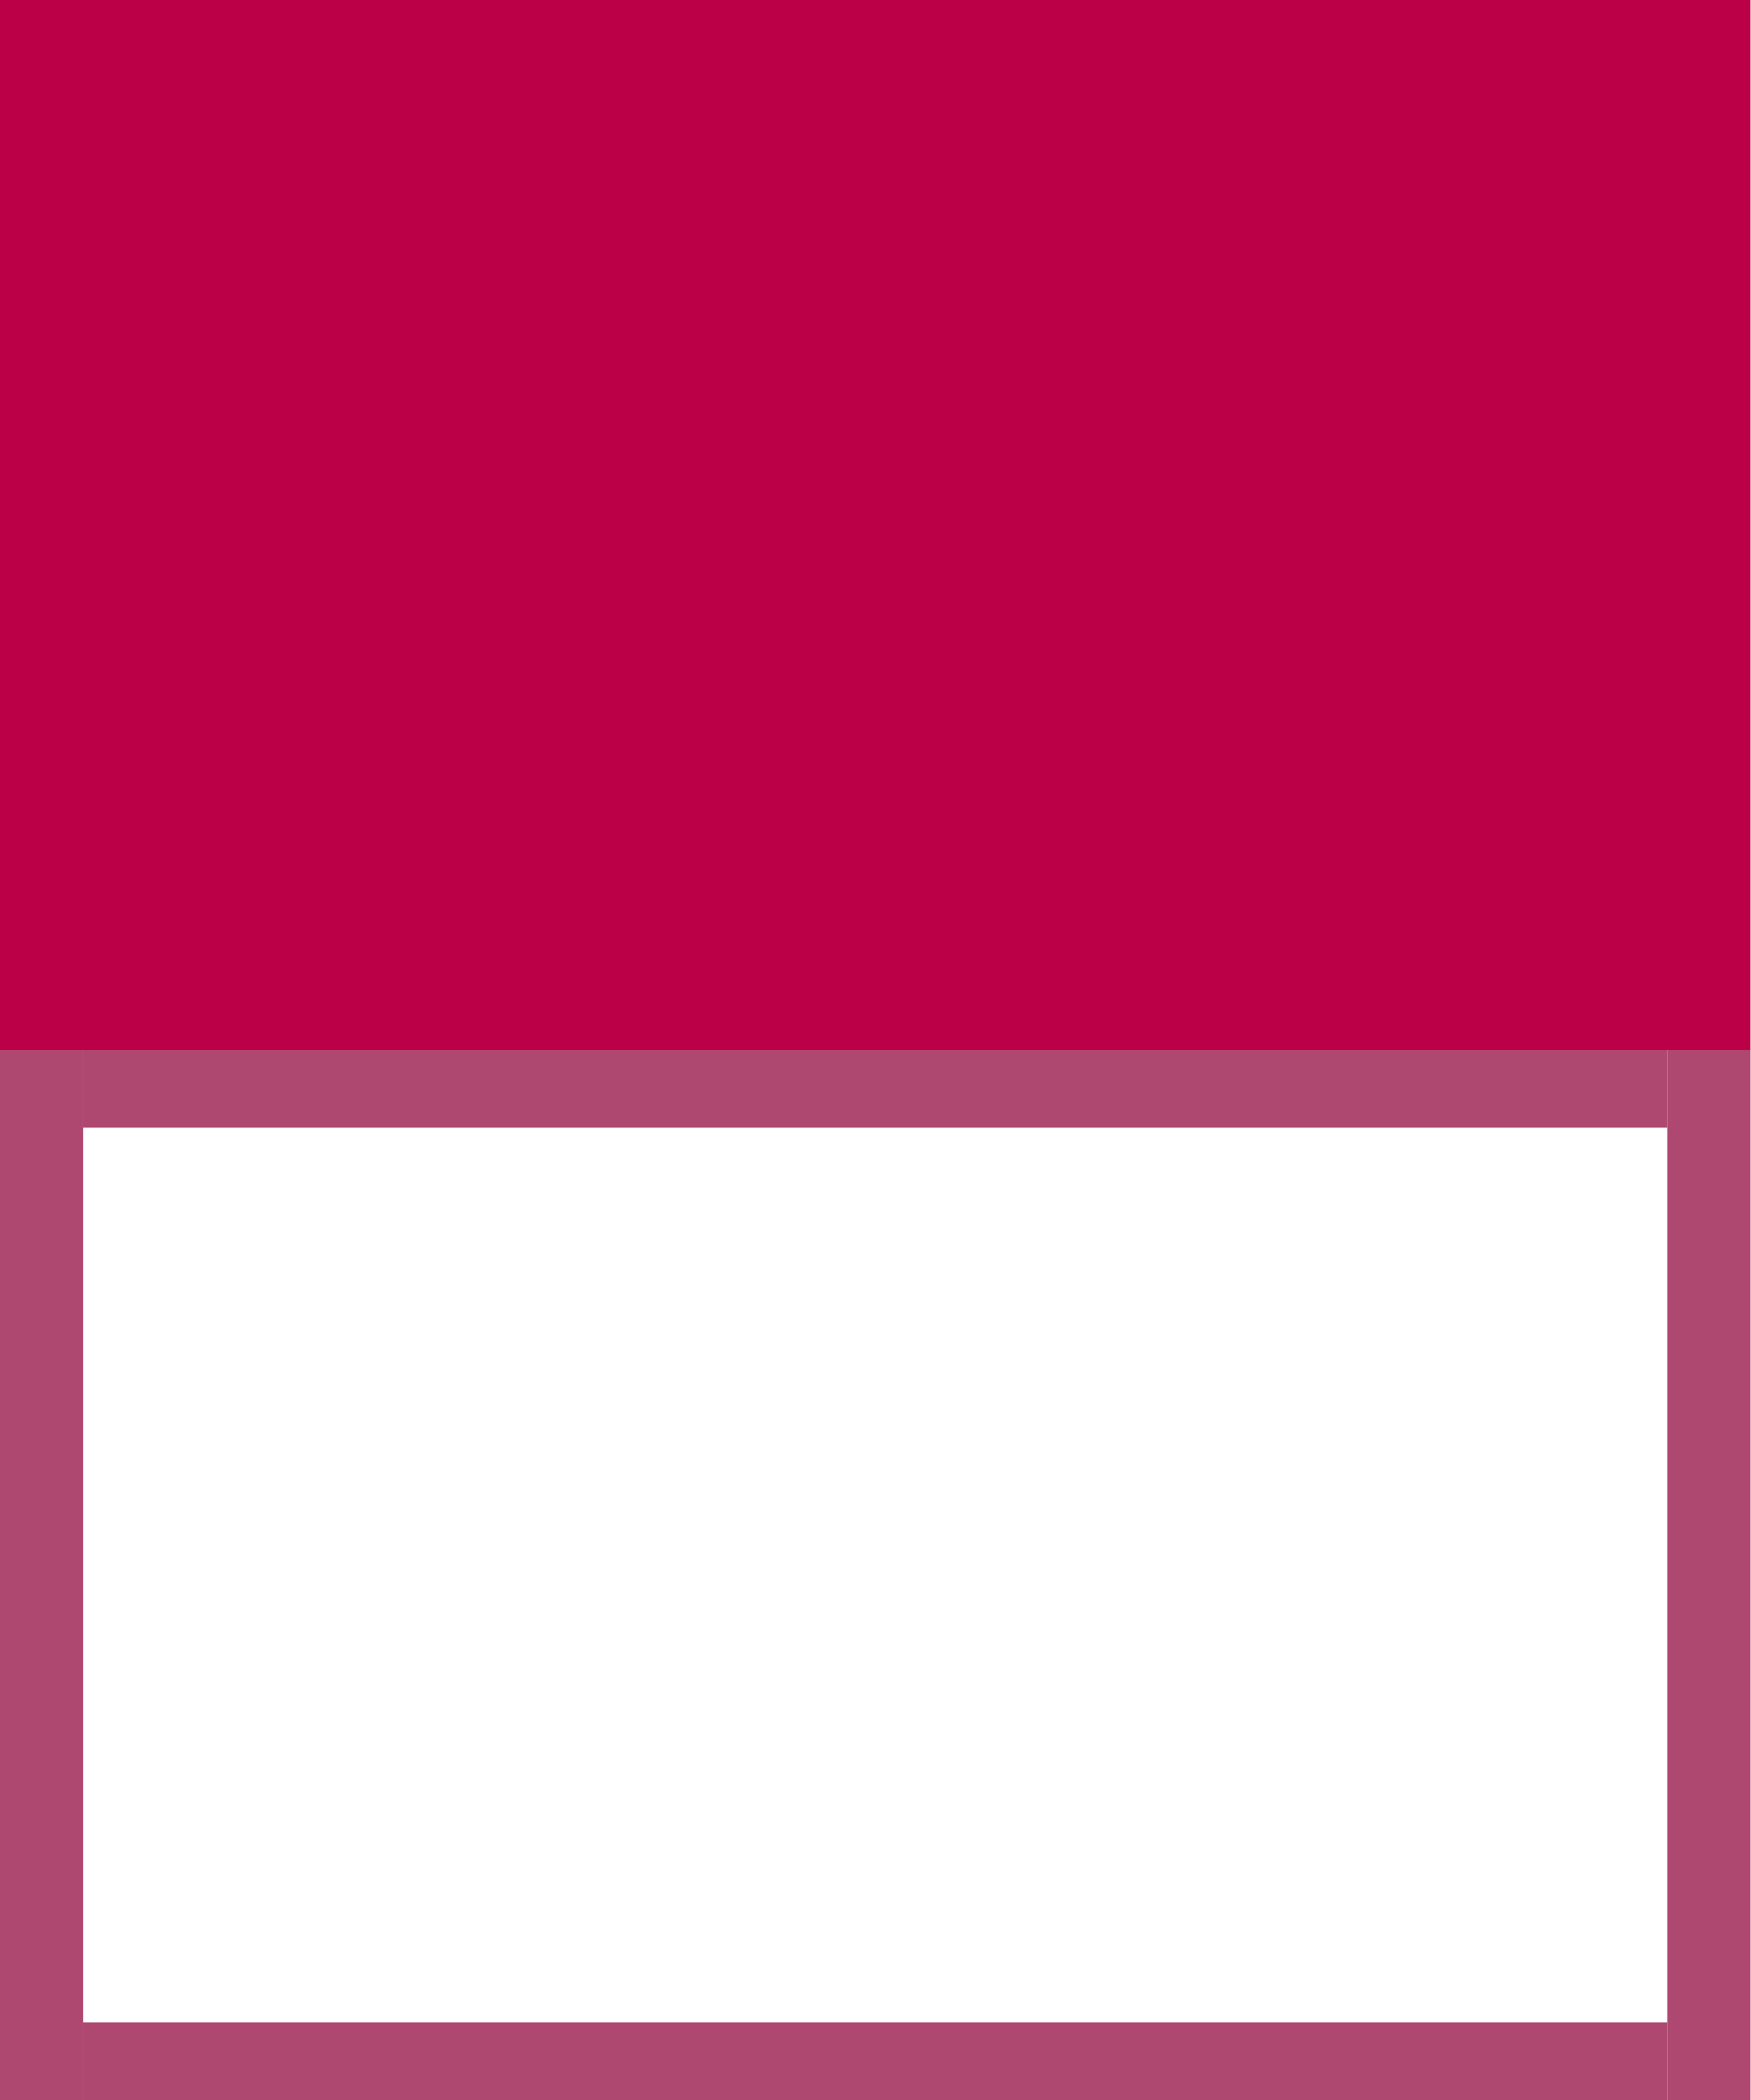
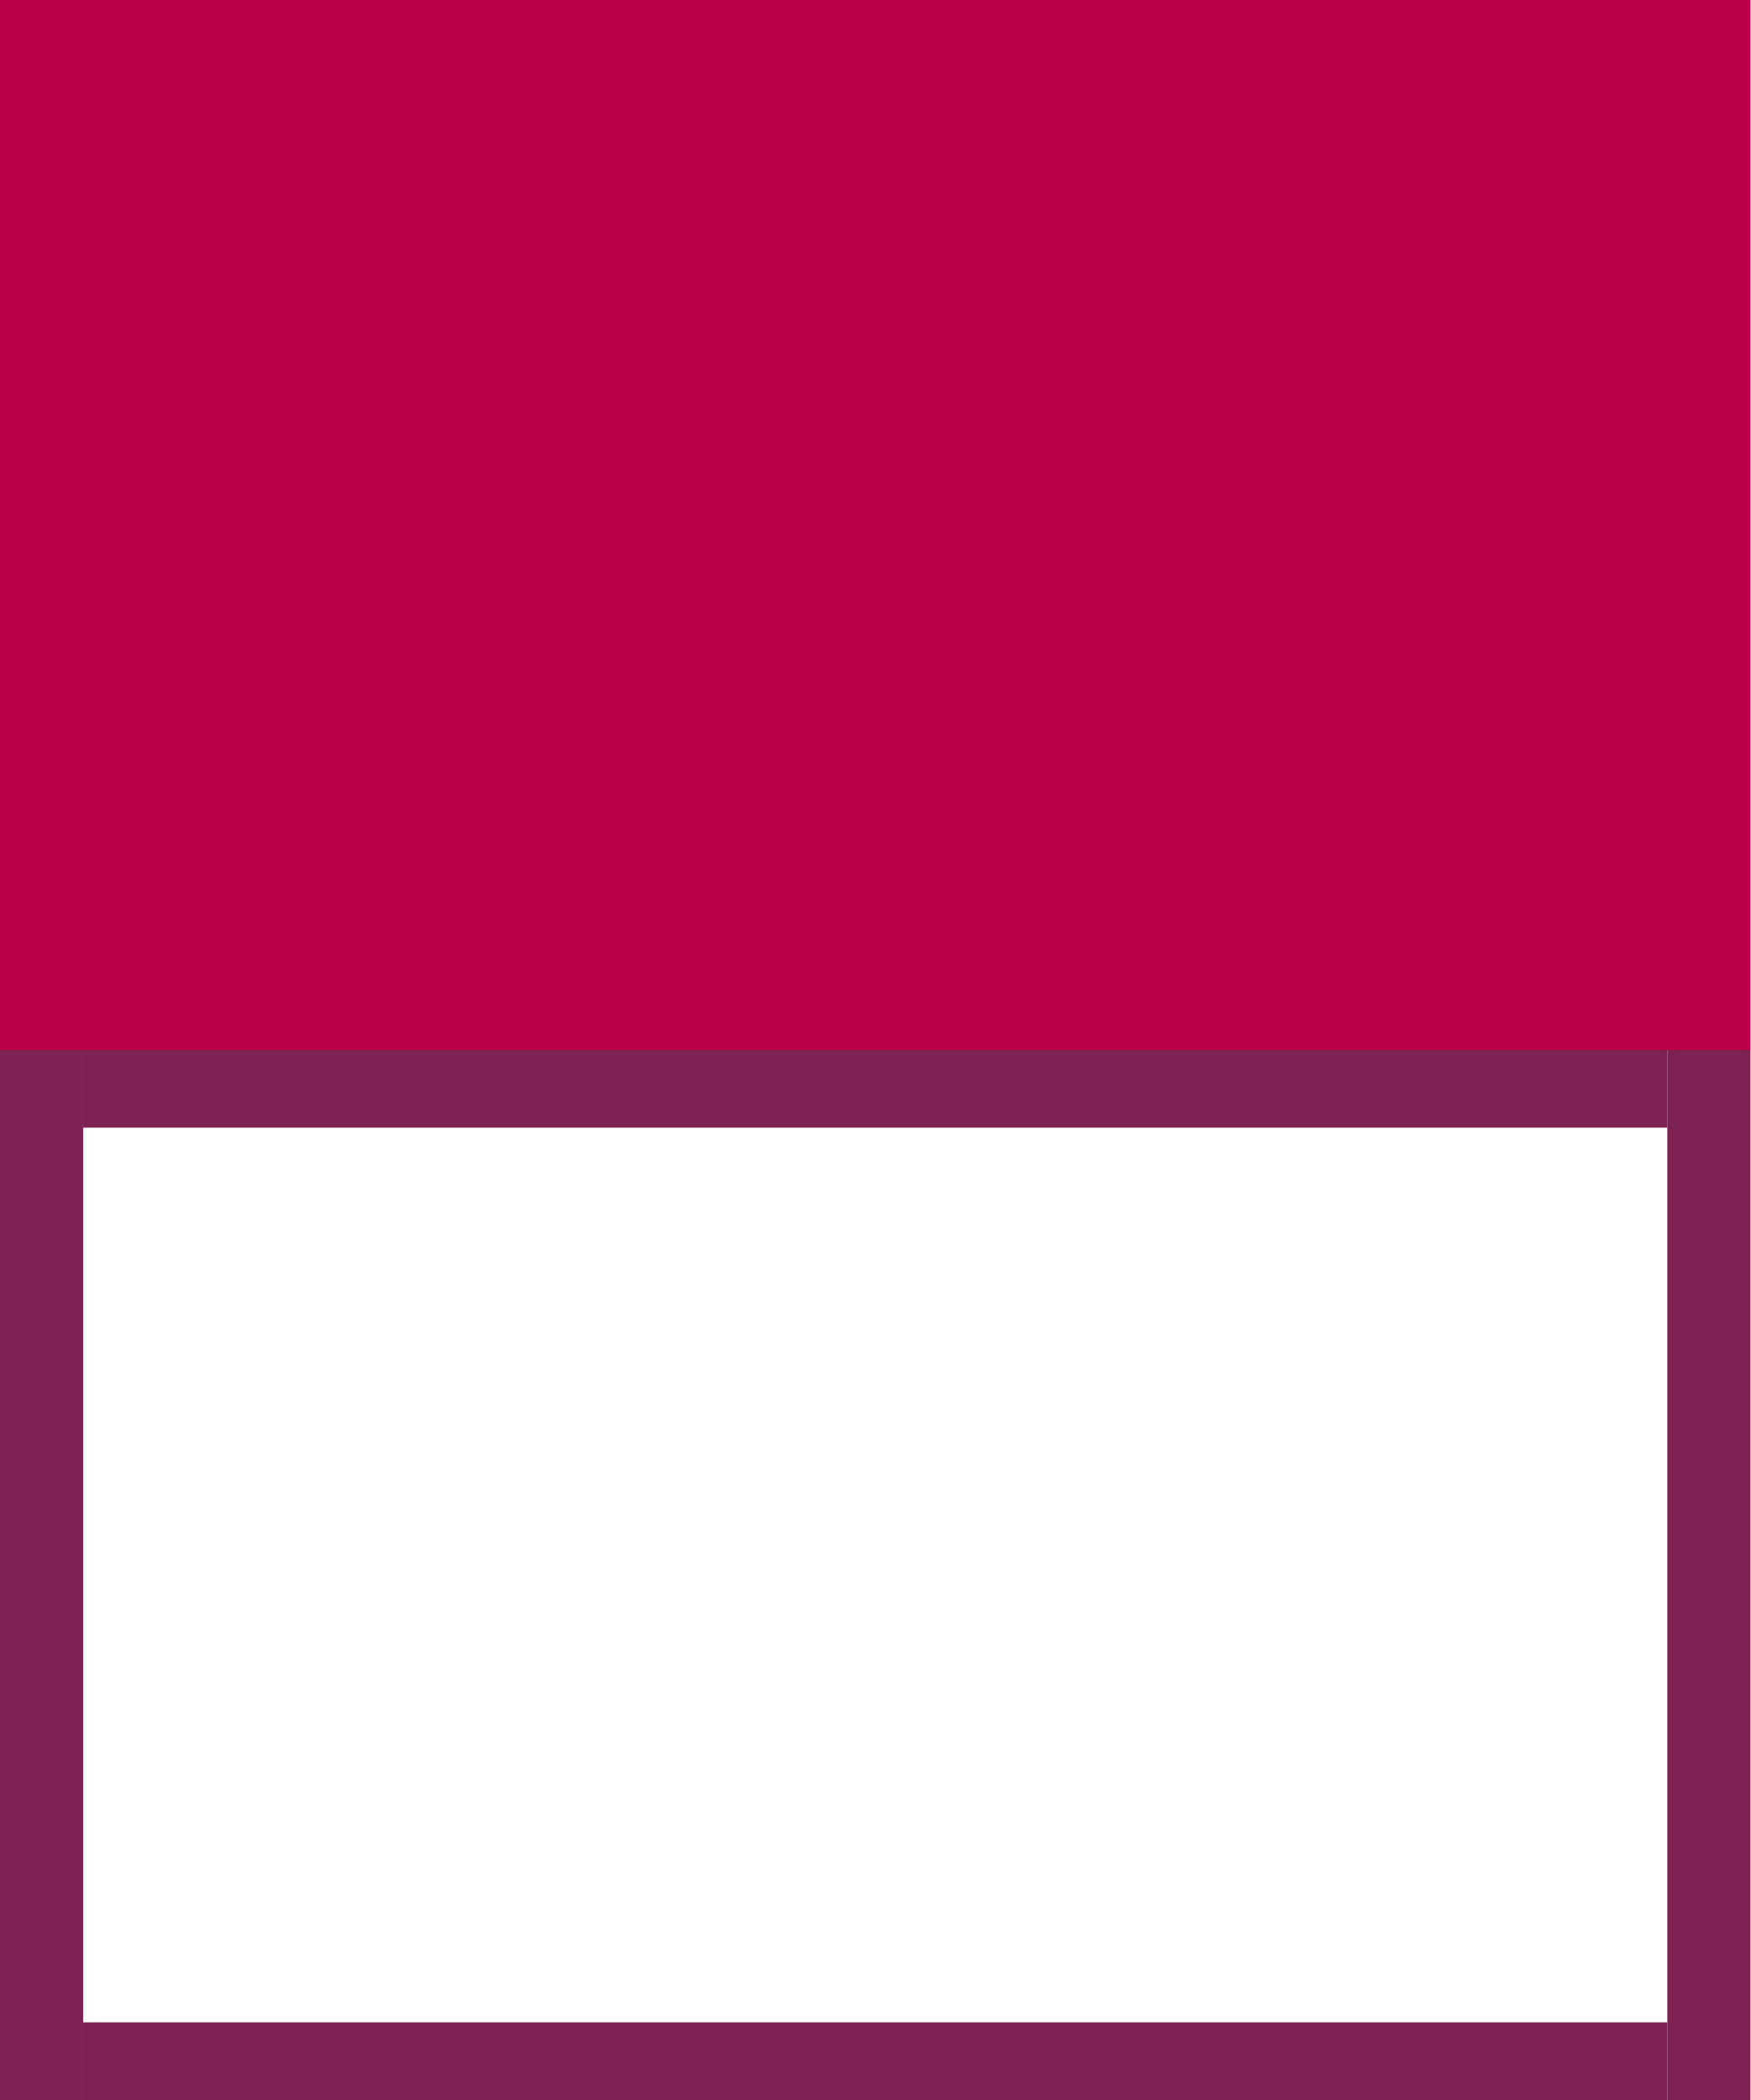
<svg xmlns="http://www.w3.org/2000/svg" width="200mm" height="240mm" viewBox="0 0 200 240" version="1.1" id="svg4599" xml:space="preserve">
  <defs id="defs4596" />
  <g id="layer1">
    <path id="rect47273" style="fill:#bc0048;stroke-linecap:round;stroke-linejoin:round;paint-order:markers stroke fill" d="M 0,0 H 200 V 120 H 0 Z" />
-     <path id="path48782" style="fill:#ae4871;stroke-linecap:round;stroke-linejoin:round;paint-order:markers stroke fill;fill-opacity:1" d="M 0,120 H 9.5 V 240 H 0 Z" />
-     <path id="path48784" style="fill:#ae4871;stroke-linecap:round;stroke-linejoin:round;paint-order:markers stroke fill;fill-opacity:1" d="m 190.5,120 h 9.5 v 120 h -9.5 z" />
-     <path id="path48786" style="fill:#ae4871;stroke-linecap:round;stroke-linejoin:round;paint-order:markers stroke fill;fill-opacity:1" d="M 190.5,231.125 H 9.5 v 8.875 h 181 z" />
-     <path id="path48788" style="fill:#ae4871;stroke-linecap:round;stroke-linejoin:round;paint-order:markers stroke fill;fill-opacity:1" d="M 190.5,120 H 9.5 v 8.875 h 181 z" />
+     <path id="path48782" style="fill:#7d2253;stroke-linecap:round;stroke-linejoin:round;paint-order:markers stroke fill;fill-opacity:1" d="M 0,120 H 9.5 V 240 H 0 Z" />
+     <path id="path48784" style="fill:#7d2253;stroke-linecap:round;stroke-linejoin:round;paint-order:markers stroke fill;fill-opacity:1" d="m 190.5,120 h 9.5 v 120 h -9.5 z" />
+     <path id="path48786" style="fill:#7d2253;stroke-linecap:round;stroke-linejoin:round;paint-order:markers stroke fill;fill-opacity:1" d="M 190.5,231.125 H 9.5 v 8.875 h 181 z" />
+     <path id="path48788" style="fill:#7d2253;stroke-linecap:round;stroke-linejoin:round;paint-order:markers stroke fill;fill-opacity:1" d="M 190.5,120 H 9.5 v 8.875 h 181 z" />
  </g>
</svg>
